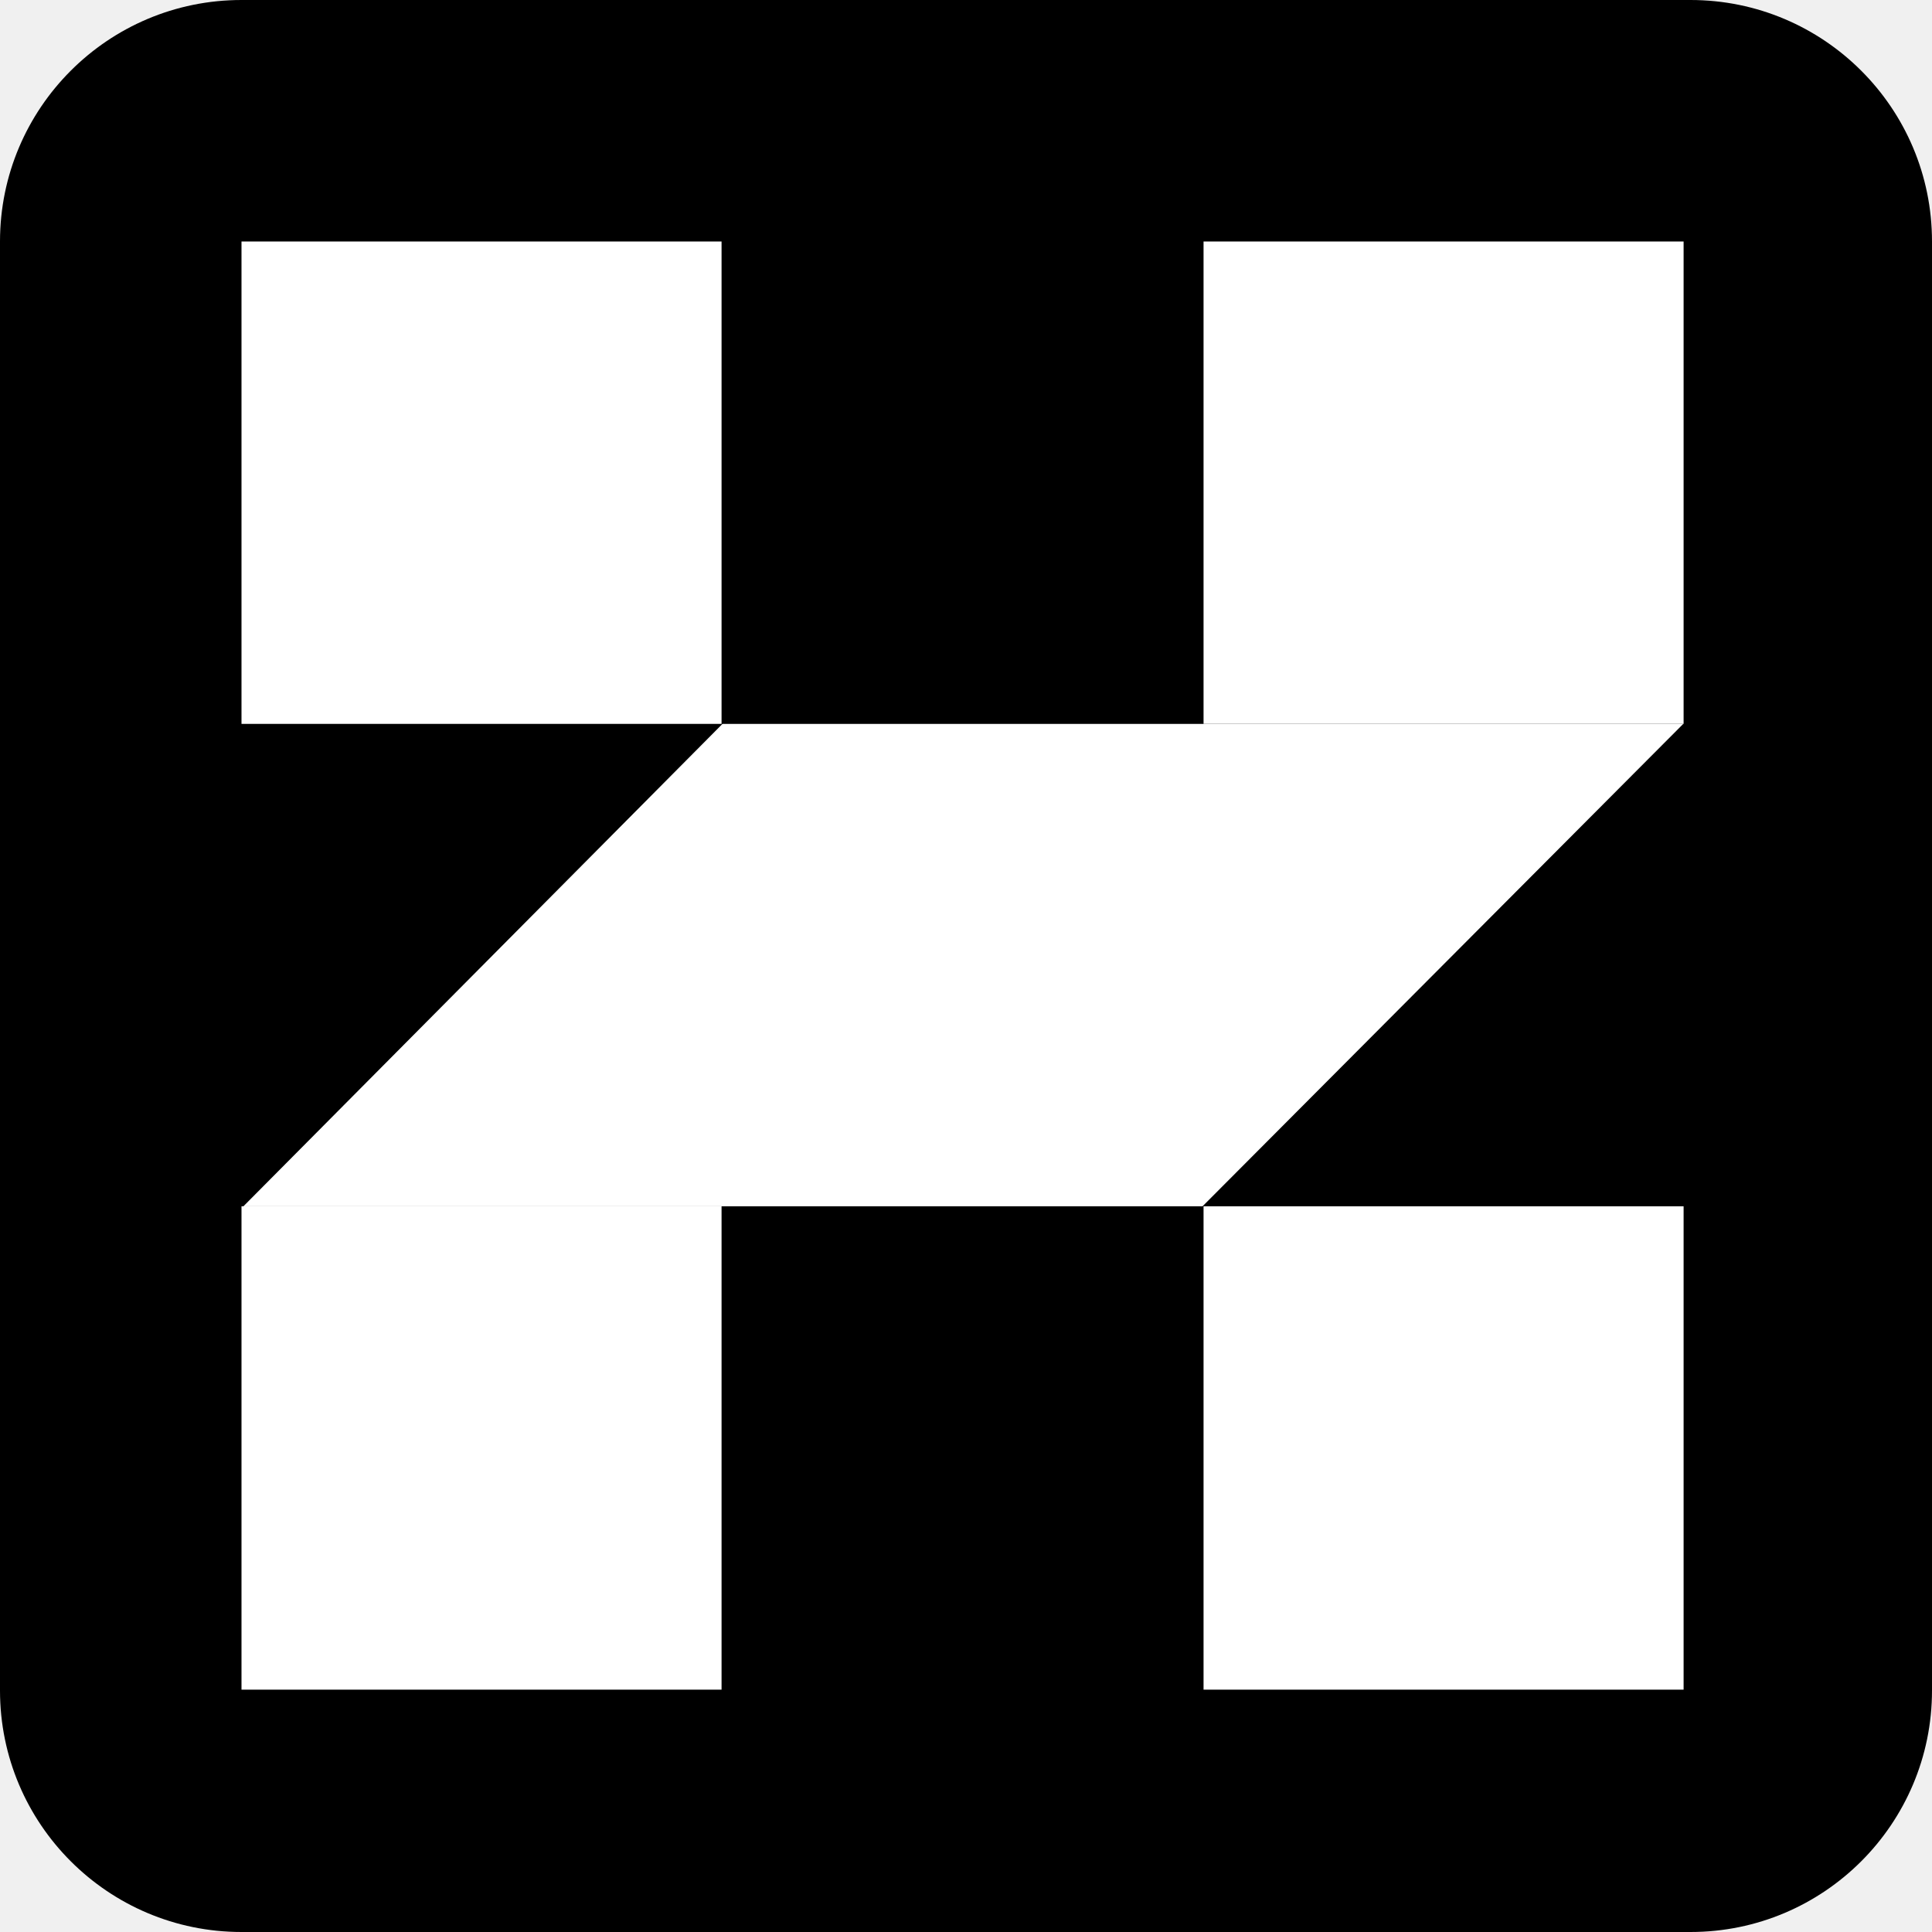
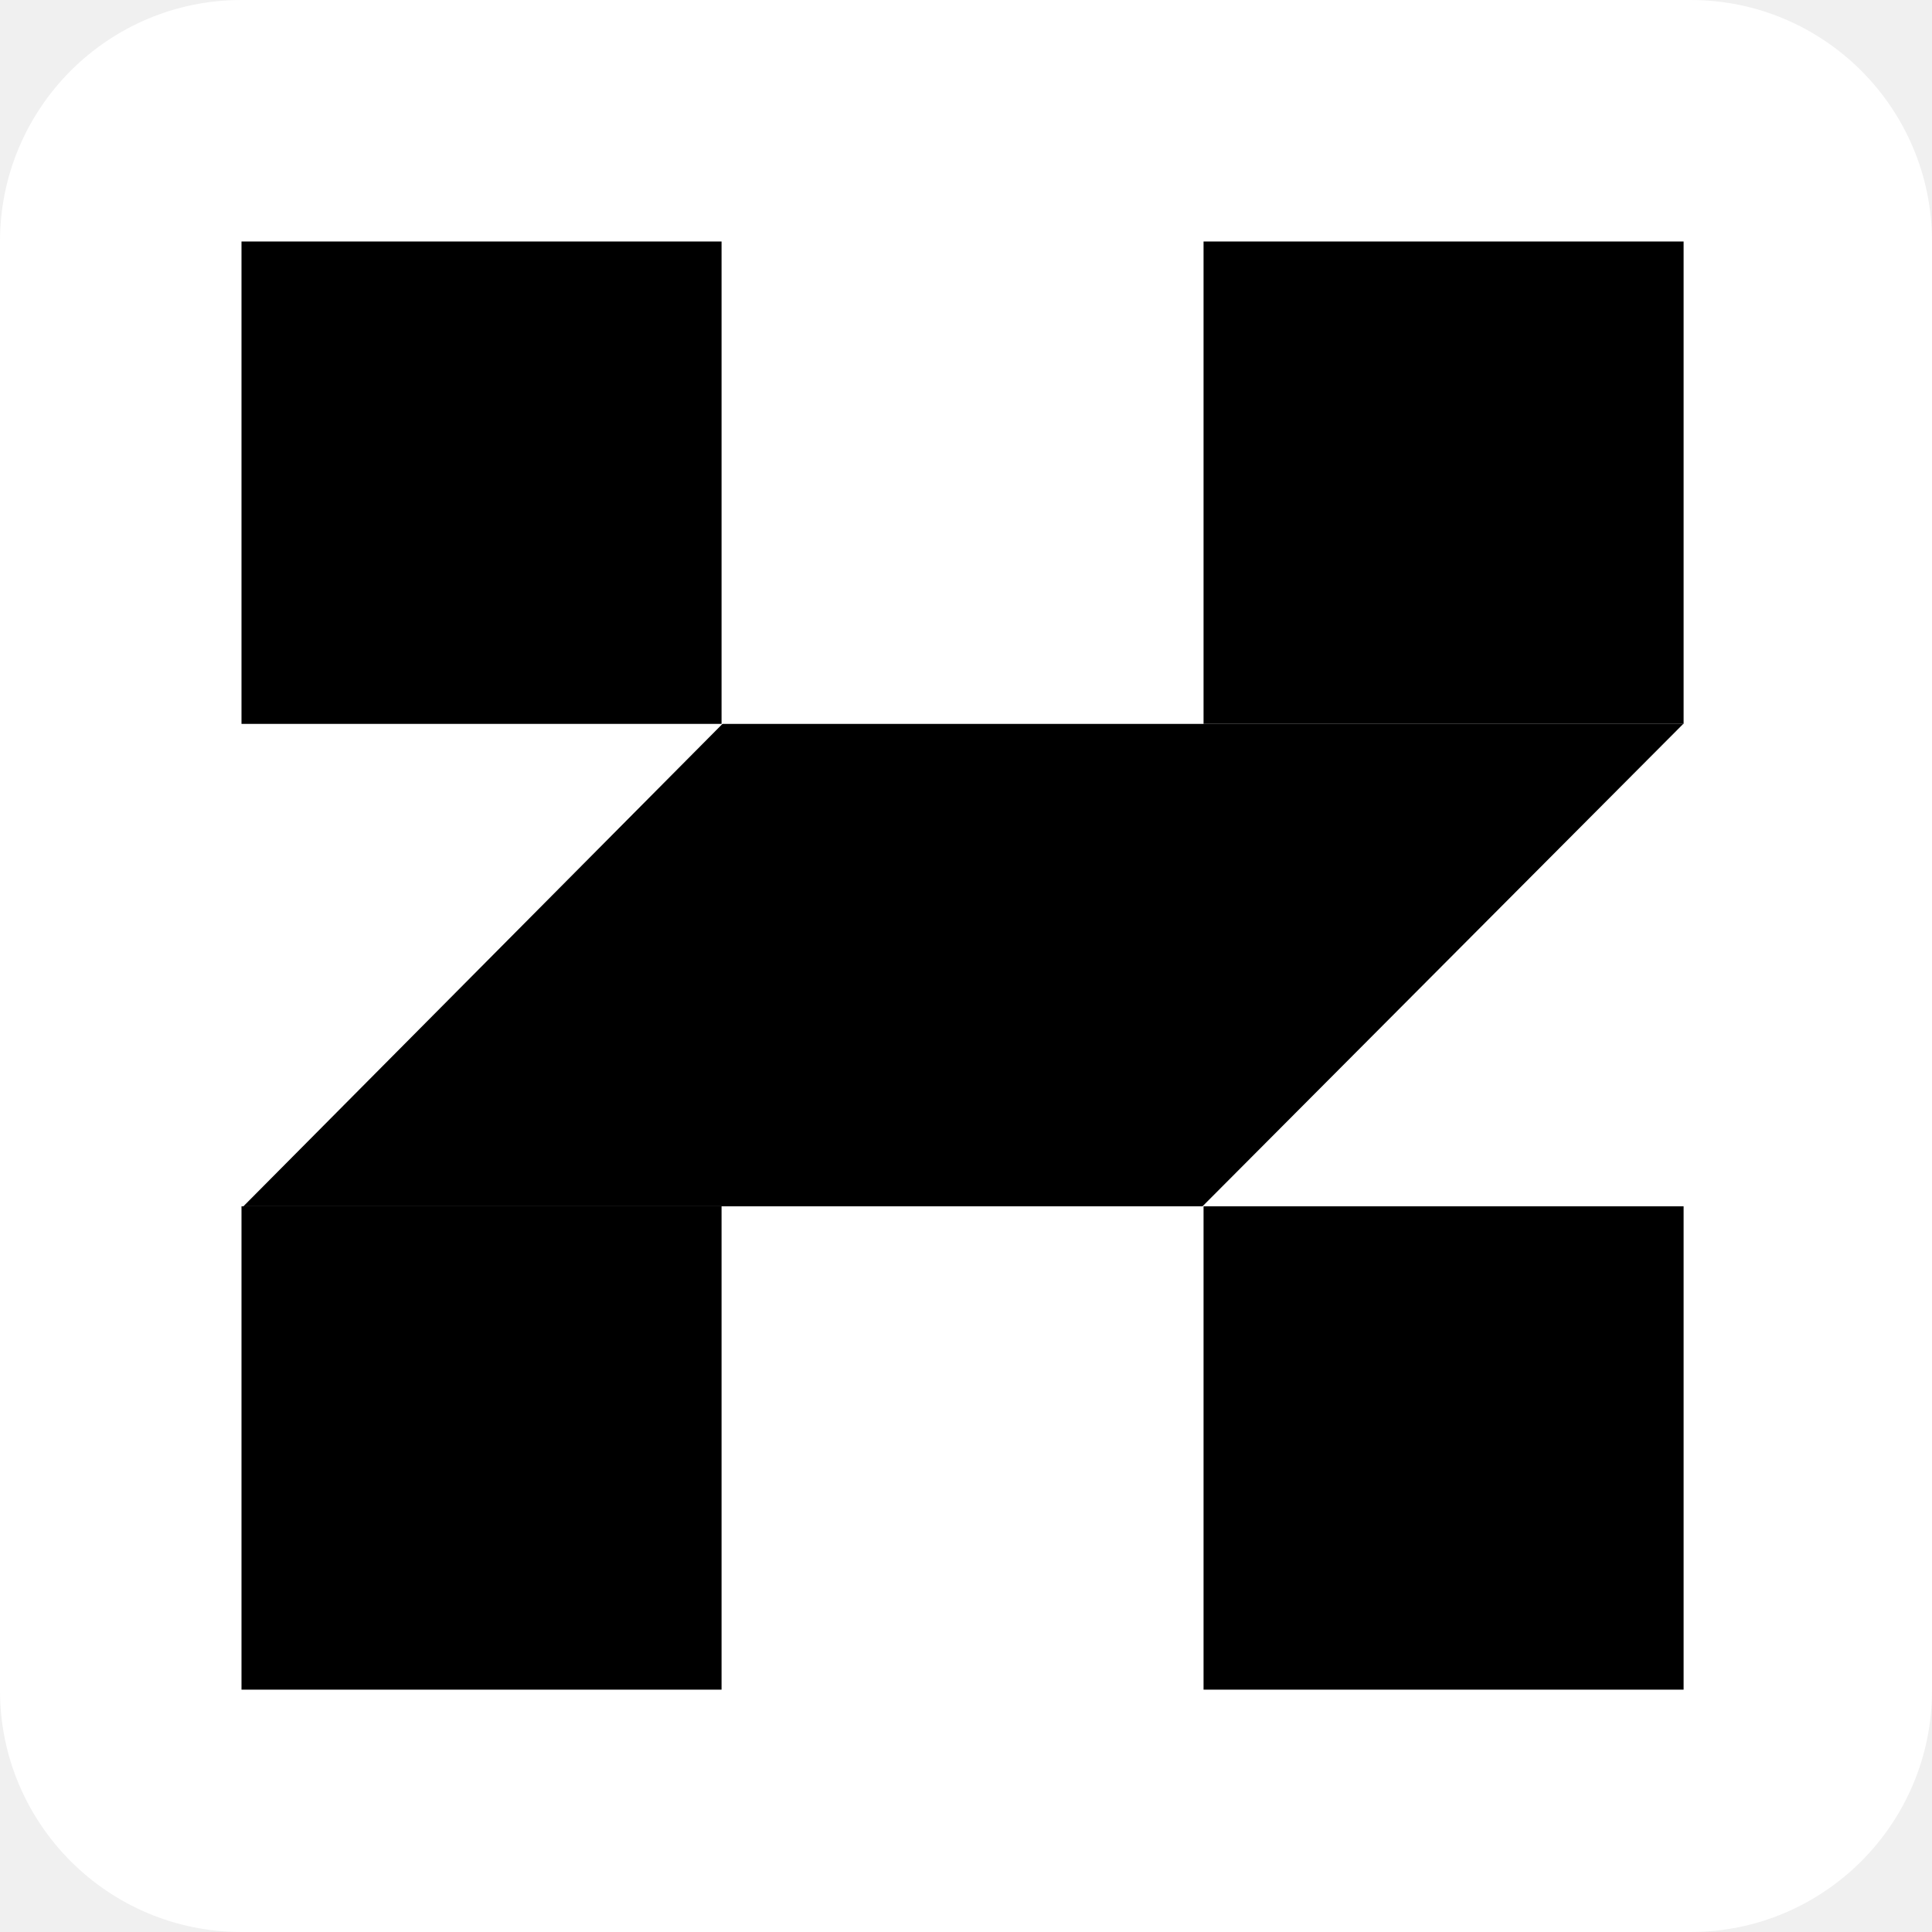
<svg xmlns="http://www.w3.org/2000/svg" viewBox="0 0 64 64">
-   <rect width="64" height="64" rx="8" fill="#000000" />
+   <rect width="64" height="64" rx="8" fill="#ffffff" />
  <g transform="translate(8, 8) scale(0.716)">
-     <path d="M22.21 67V44.637H0V67H22.21Z" fill="#ffffff" />
-     <path d="M66.704 22.318H22.253L0.088 44.637H44.463L66.704 22.318Z" fill="#ffffff" />
-     <path d="M22.21 0H0V22.318H22.21V0Z" fill="#ffffff" />
-     <path d="M66.72 0H44.51V22.318H66.72V0Z" fill="#ffffff" />
-     <path d="M66.72 67V44.637H44.51V67H66.72Z" fill="#ffffff" />
+     <path d="M22.21 67V44.637H0V67H22.21Z" fill="#000000" />
+     <path d="M66.704 22.318H22.253L0.088 44.637H44.463L66.704 22.318Z" fill="#000000" />
+     <path d="M22.21 0H0V22.318H22.21V0Z" fill="#000000" />
+     <path d="M66.72 0H44.51V22.318H66.72V0Z" fill="#000000" />
+     <path d="M66.72 67V44.637H44.51V67H66.72Z" fill="#000000" />
  </g>
</svg>
